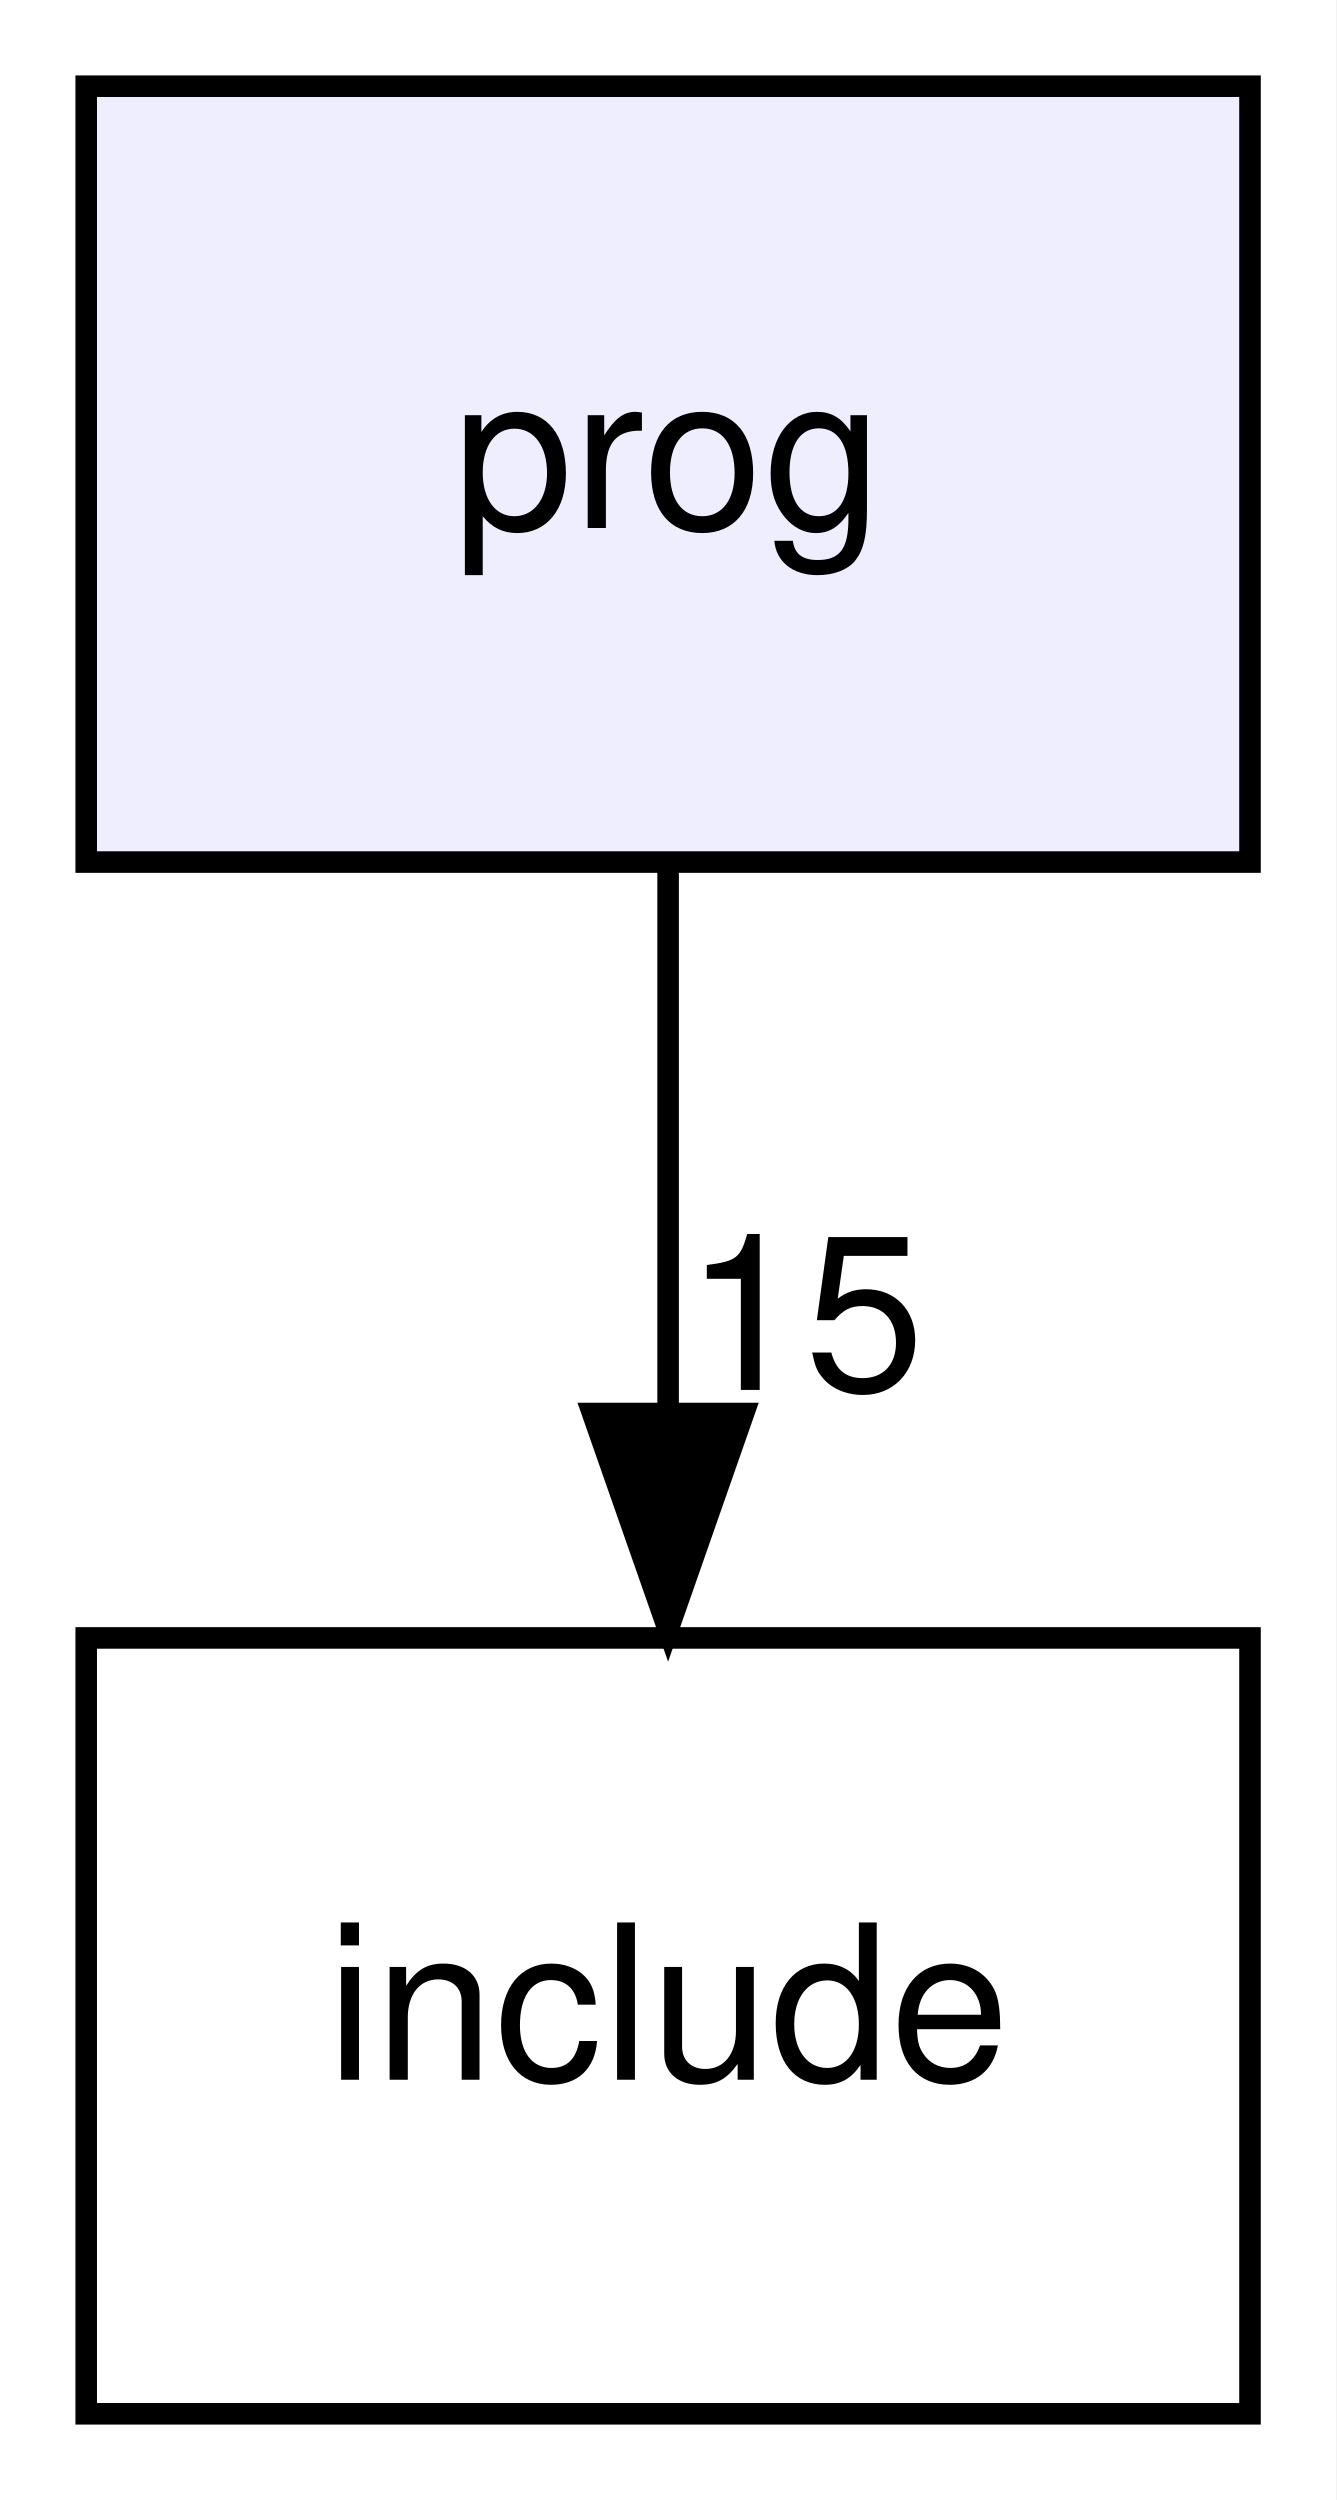
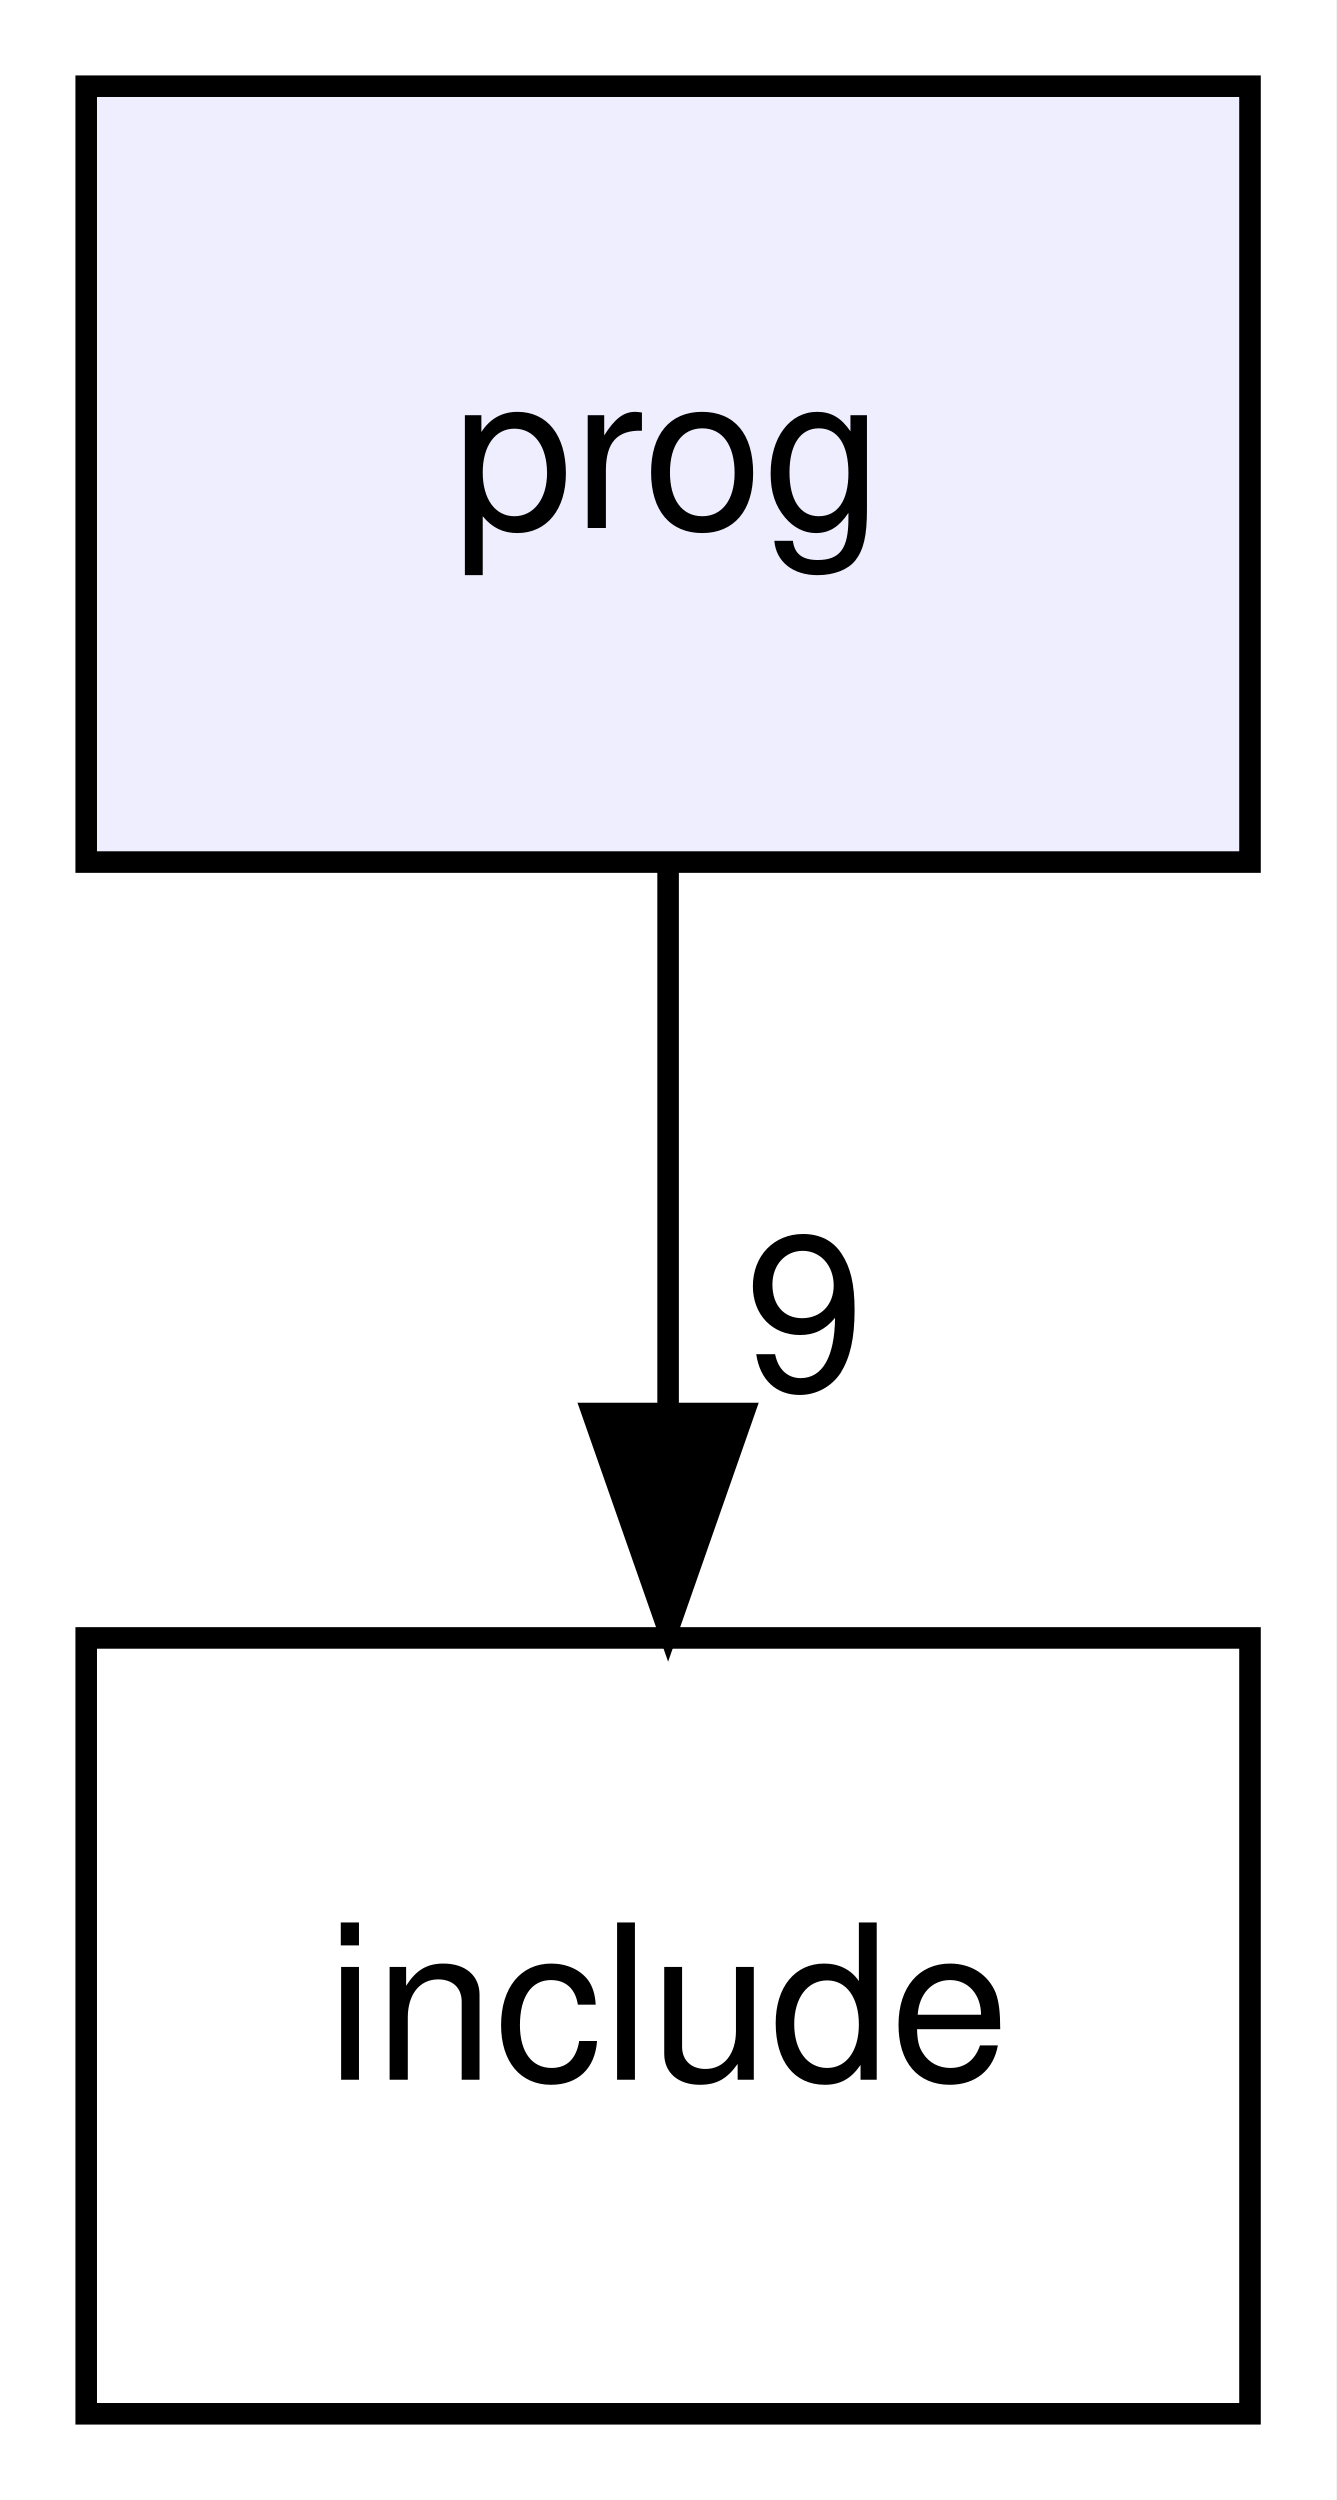
<svg xmlns="http://www.w3.org/2000/svg" xmlns:xlink="http://www.w3.org/1999/xlink" width="62pt" height="116pt" viewBox="0.00 0.00 62.00 116.00">
  <g id="graph0" class="graph" transform="scale(1 1) rotate(0) translate(4 112)">
    <polygon fill="#ffffff" stroke="transparent" points="-4,4 -4,-112 58,-112 58,4 -4,4" />
    <g id="node1" class="node">
      <g id="a_node1">
        <a xlink:href="dir_dfe6bed94bcf04987b38a6f8493ab81c.html" target="_top" xlink:title="prog">
          <polygon fill="#eeeeff" stroke="#000000" points="54,-108 0,-108 0,-72 54,-72 54,-108" />
          <text text-anchor="middle" x="27" y="-87.5" font-family="Helvetica,sans-Serif" font-size="10.00" fill="#000000">prog</text>
        </a>
      </g>
    </g>
    <g id="node2" class="node">
      <g id="a_node2">
        <a xlink:href="dir_d44c64559bbebec7f509842c48db8b23.html" target="_top" xlink:title="include">
          <polygon fill="none" stroke="#000000" points="54,-36 0,-36 0,0 54,0 54,-36" />
          <text text-anchor="middle" x="27" y="-15.5" font-family="Helvetica,sans-Serif" font-size="10.00" fill="#000000">include</text>
        </a>
      </g>
    </g>
    <g id="edge1" class="edge">
      <path fill="none" stroke="#000000" d="M27,-71.831C27,-64.131 27,-54.974 27,-46.417" />
      <polygon fill="#000000" stroke="#000000" points="30.5,-46.413 27,-36.413 23.5,-46.413 30.5,-46.413" />
      <g id="a_edge1-headlabel">
-         <a xlink:href="dir_000001_000000.html" target="_top" xlink:title="15">
-           <text text-anchor="middle" x="33.339" y="-47.508" font-family="Helvetica,sans-Serif" font-size="10.00" fill="#000000">15</text>
+         <a xlink:href="dir_000001_000000.html" target="_top" xlink:title="9">
+           <text text-anchor="middle" x="33.339" y="-47.508" font-family="Helvetica,sans-Serif" font-size="10.00" fill="#000000">9</text>
        </a>
      </g>
    </g>
  </g>
</svg>
